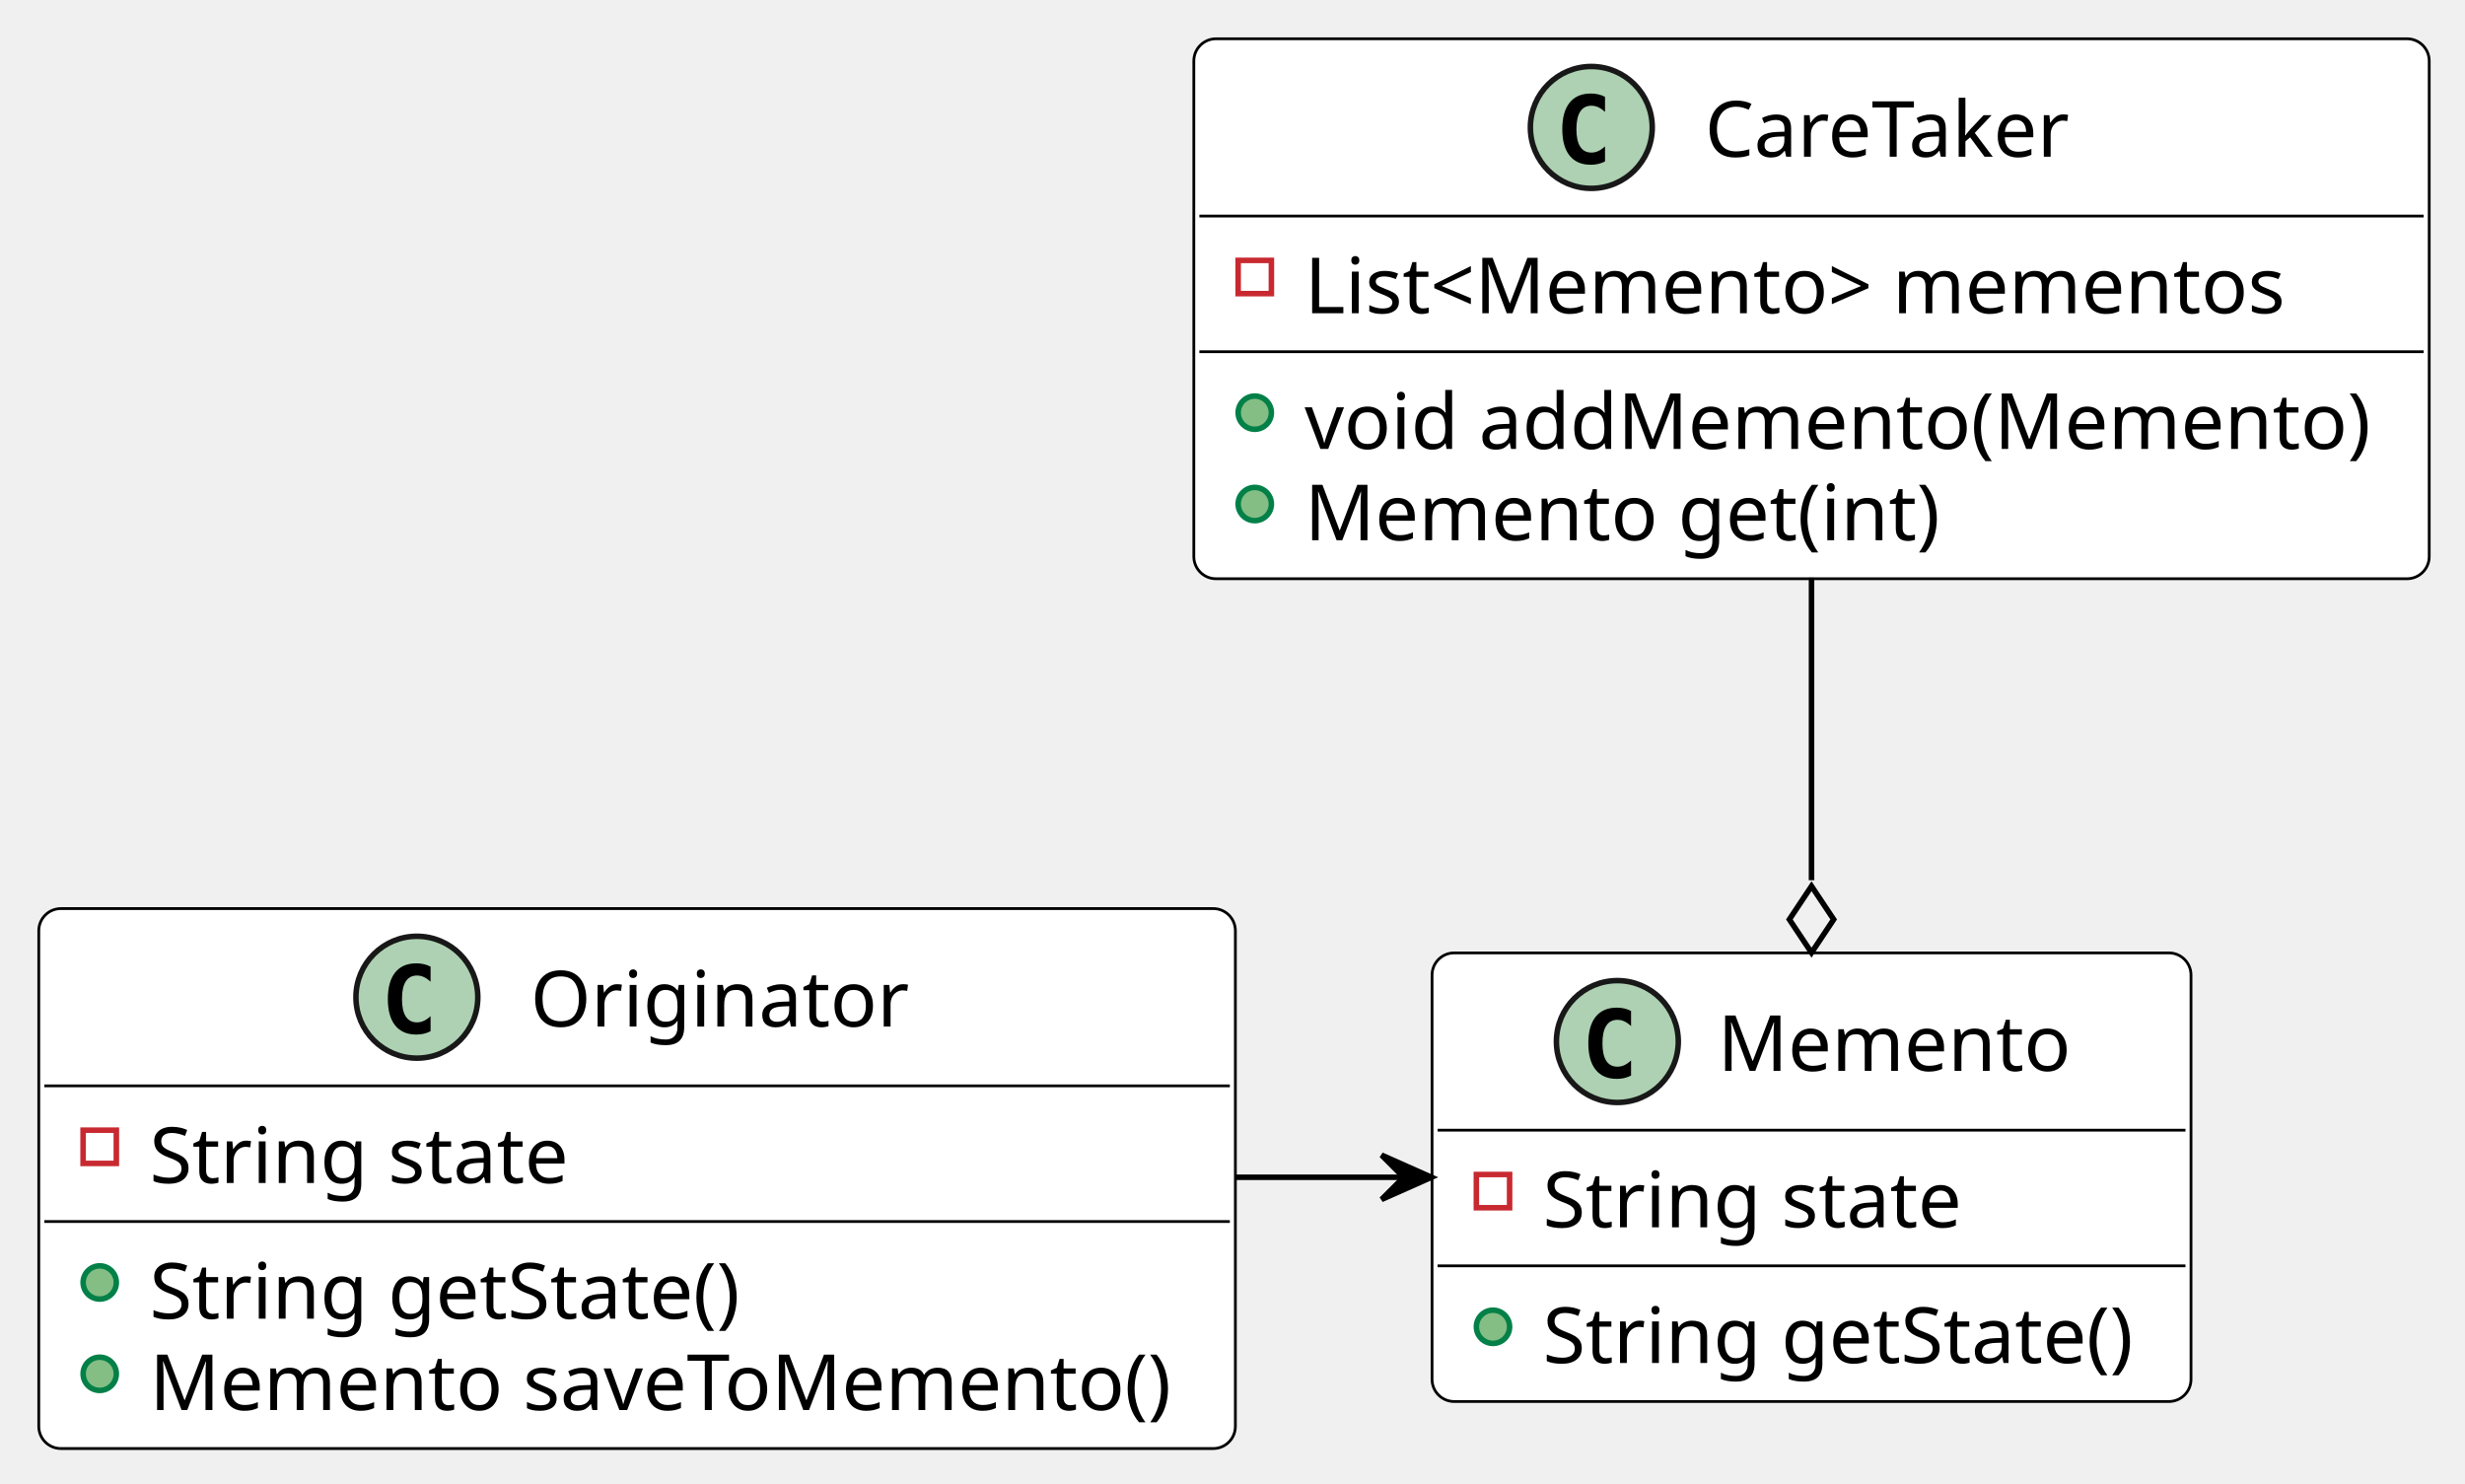
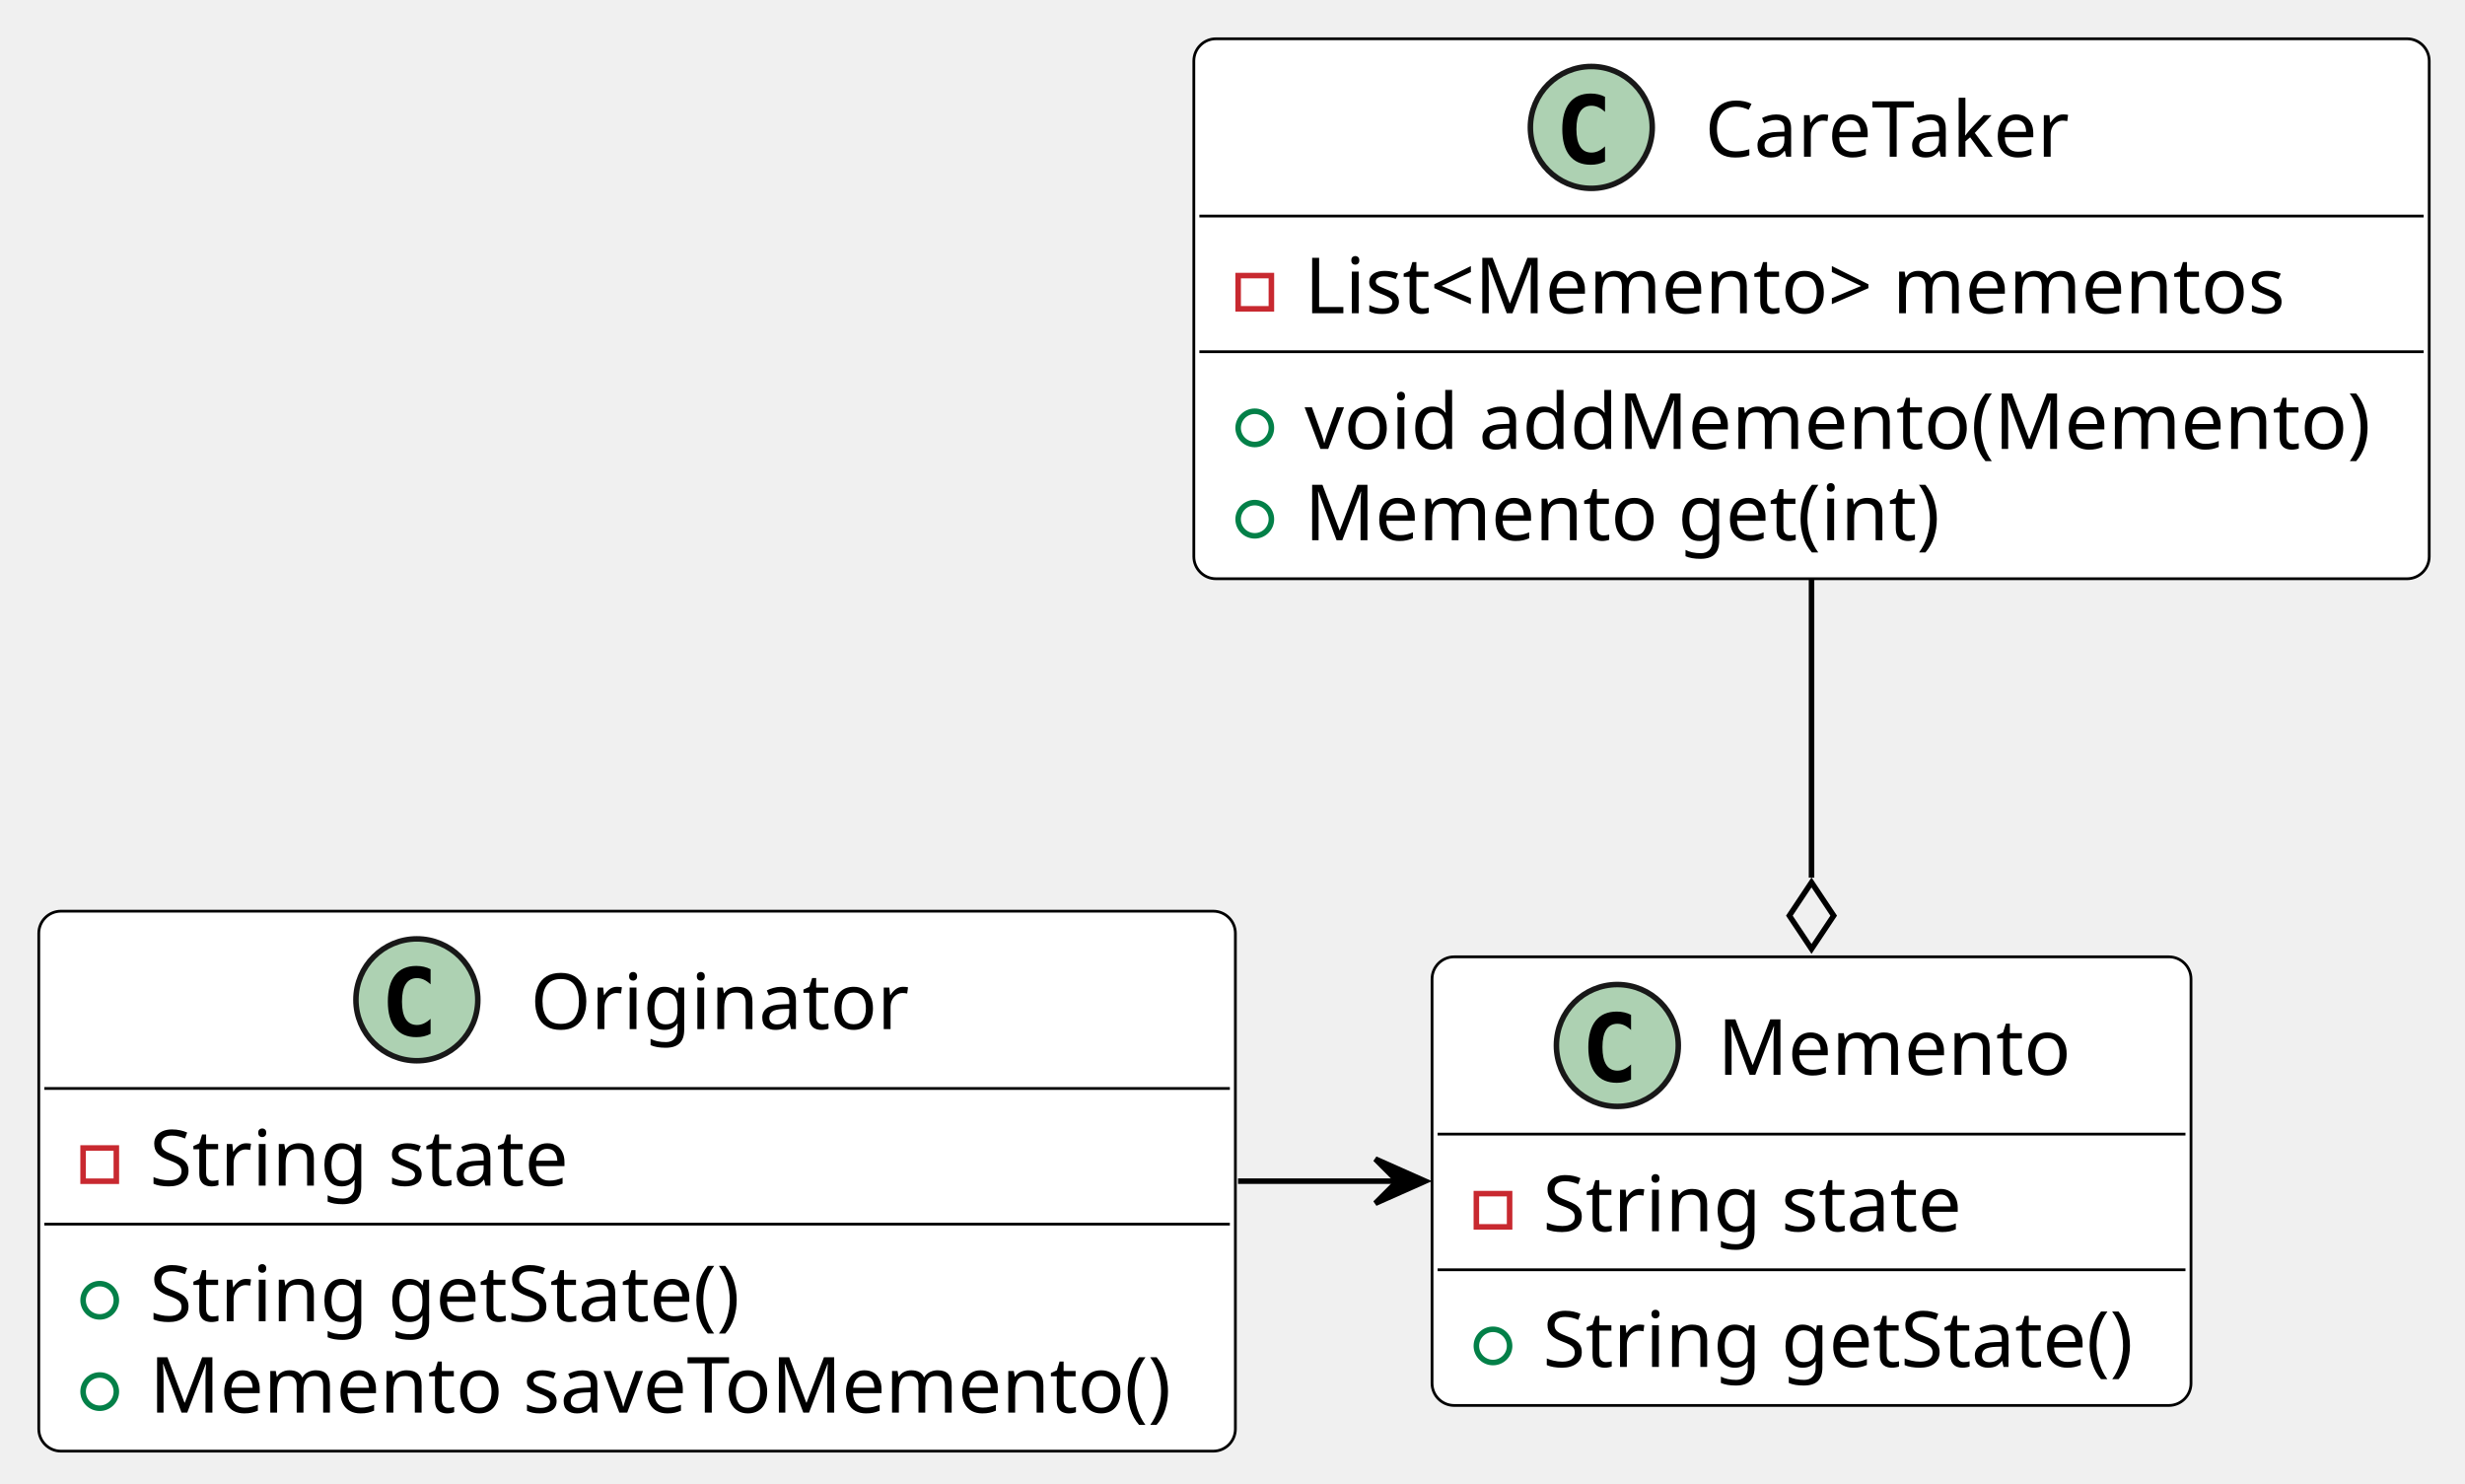
<svg xmlns="http://www.w3.org/2000/svg" contentStyleType="text/css" height="558.333px" preserveAspectRatio="none" style="width:927px;height:558px;background:#FFFFFF;" version="1.1" viewBox="0 0 927 558" width="927.083px" zoomAndPan="magnify">
  <defs />
  <g>
    <g id="elem_Originator">
-       <rect codeLine="122" fill="#FFFFFF" height="203.052" id="Originator" rx="8.333" ry="8.333" style="stroke:#000000;stroke-width:1.042;" width="450" x="14.583" y="341.667" />
-       <ellipse cx="156.771" cy="375" fill="#ADD1B2" rx="22.917" ry="22.917" style="stroke:#181818;stroke-width:2.083;" />
-       <path d="M161.923,387.798 Q160.713,388.421 159.381,388.732 Q158.049,389.043 156.58,389.043 Q151.357,389.043 148.607,385.602 Q145.858,382.16 145.858,375.658 Q145.858,369.139 148.607,365.697 Q151.357,362.256 156.58,362.256 Q158.049,362.256 159.398,362.567 Q160.747,362.878 161.923,363.501 L161.923,369.173 Q160.609,367.963 159.373,367.401 Q158.136,366.839 156.822,366.839 Q154.02,366.839 152.594,369.061 Q151.167,371.283 151.167,375.658 Q151.167,380.016 152.594,382.238 Q154.02,384.46 156.822,384.46 Q158.136,384.46 159.373,383.898 Q160.609,383.336 161.923,382.126 Z " fill="#000000" />
-       <text fill="#000000" font-family="sans-serif" font-size="29.167" lengthAdjust="spacing" textLength="147.917" x="199.479" y="386.023">Originator</text>
-       <line style="stroke:#000000;stroke-width:1.042;" x1="16.667" x2="462.5" y1="408.333" y2="408.333" />
-       <rect fill="none" height="12.5" style="stroke:#C82930;stroke-width:2.083;" width="12.5" x="31.25" y="425" />
-       <text fill="#000000" font-family="sans-serif" font-size="29.167" lengthAdjust="spacing" textLength="162.5" x="56.25" y="444.865">String state</text>
-       <line style="stroke:#000000;stroke-width:1.042;" x1="16.667" x2="462.5" y1="459.351" y2="459.351" />
-       <ellipse cx="37.5" cy="482.267" fill="#84BE84" rx="6.25" ry="6.25" style="stroke:#038048;stroke-width:2.083;" />
-       <text fill="#000000" font-family="sans-serif" font-size="29.167" lengthAdjust="spacing" textLength="231.25" x="56.25" y="495.882">String getState()</text>
-       <ellipse cx="37.5" cy="516.618" fill="#84BE84" rx="6.25" ry="6.25" style="stroke:#038048;stroke-width:2.083;" />
-       <text fill="#000000" font-family="sans-serif" font-size="29.167" lengthAdjust="spacing" textLength="395.833" x="56.25" y="530.233">Memento saveToMemento()</text>
+       <rect codeLine="122" fill="#FFFFFF" height="203.052" id="Originator" rx="8.333" ry="8.333" style="stroke:#000000;stroke-width:1.042;" width="450" x="14.583" y="342.646" />
+       <ellipse cx="156.771" cy="375.979" fill="#ADD1B2" rx="22.917" ry="22.917" style="stroke:#181818;stroke-width:2.083;" />
+       <path d="M161.923,388.777 Q160.713,389.4 159.381,389.711 Q158.049,390.022 156.58,390.022 Q151.357,390.022 148.607,386.581 Q145.858,383.14 145.858,376.637 Q145.858,370.118 148.607,366.676 Q151.357,363.235 156.58,363.235 Q158.049,363.235 159.398,363.546 Q160.747,363.858 161.923,364.48 L161.923,370.152 Q160.609,368.942 159.373,368.38 Q158.136,367.818 156.822,367.818 Q154.02,367.818 152.594,370.04 Q151.167,372.262 151.167,376.637 Q151.167,380.995 152.594,383.217 Q154.02,385.44 156.822,385.44 Q158.136,385.44 159.373,384.878 Q160.609,384.316 161.923,383.105 Z " fill="#000000" />
+       <text fill="#000000" font-family="sans-serif" font-size="29.167" lengthAdjust="spacing" textLength="147.917" x="199.479" y="387.002">Originator</text>
+       <line style="stroke:#000000;stroke-width:1.042;" x1="16.667" x2="462.5" y1="409.312" y2="409.312" />
+       <rect fill="none" height="12.5" style="stroke:#C82930;stroke-width:2.083;" width="12.5" x="31.25" y="431.696" />
+       <text fill="#000000" font-family="sans-serif" font-size="29.167" lengthAdjust="spacing" textLength="162.5" x="56.25" y="445.844">String state</text>
+       <line style="stroke:#000000;stroke-width:1.042;" x1="16.667" x2="462.5" y1="460.33" y2="460.33" />
+       <ellipse cx="37.5" cy="488.963" fill="#FFFFFF" rx="6.25" ry="6.25" style="stroke:#038048;stroke-width:2.083;" />
+       <text fill="#000000" font-family="sans-serif" font-size="29.167" lengthAdjust="spacing" textLength="231.25" x="56.25" y="496.861">String getState()</text>
+       <ellipse cx="37.5" cy="523.314" fill="#FFFFFF" rx="6.25" ry="6.25" style="stroke:#038048;stroke-width:2.083;" />
+       <text fill="#000000" font-family="sans-serif" font-size="29.167" lengthAdjust="spacing" textLength="395.833" x="56.25" y="531.212">Memento saveToMemento()</text>
    </g>
    <g id="elem_Memento">
-       <rect codeLine="128" fill="#FFFFFF" height="168.701" id="Memento" rx="8.333" ry="8.333" style="stroke:#000000;stroke-width:1.042;" width="285.417" x="538.542" y="358.333" />
-       <ellipse cx="608.229" cy="391.667" fill="#ADD1B2" rx="22.917" ry="22.917" style="stroke:#181818;stroke-width:2.083;" />
-       <path d="M613.382,404.465 Q612.171,405.087 610.839,405.399 Q609.508,405.71 608.038,405.71 Q602.815,405.71 600.066,402.269 Q597.316,398.827 597.316,392.325 Q597.316,385.805 600.066,382.364 Q602.815,378.923 608.038,378.923 Q609.508,378.923 610.857,379.234 Q612.206,379.545 613.382,380.168 L613.382,385.84 Q612.067,384.629 610.831,384.067 Q609.594,383.505 608.28,383.505 Q605.479,383.505 604.052,385.727 Q602.625,387.95 602.625,392.325 Q602.625,396.683 604.052,398.905 Q605.479,401.127 608.28,401.127 Q609.594,401.127 610.831,400.565 Q612.067,400.003 613.382,398.793 Z " fill="#000000" />
-       <text fill="#000000" font-family="sans-serif" font-size="29.167" lengthAdjust="spacing" textLength="133.333" x="645.938" y="402.69">Memento</text>
-       <line style="stroke:#000000;stroke-width:1.042;" x1="540.625" x2="821.875" y1="425" y2="425" />
-       <rect fill="none" height="12.5" style="stroke:#C82930;stroke-width:2.083;" width="12.5" x="555.208" y="441.667" />
-       <text fill="#000000" font-family="sans-serif" font-size="29.167" lengthAdjust="spacing" textLength="162.5" x="580.208" y="461.532">String state</text>
-       <line style="stroke:#000000;stroke-width:1.042;" x1="540.625" x2="821.875" y1="476.017" y2="476.017" />
-       <ellipse cx="561.458" cy="498.934" fill="#84BE84" rx="6.25" ry="6.25" style="stroke:#038048;stroke-width:2.083;" />
-       <text fill="#000000" font-family="sans-serif" font-size="29.167" lengthAdjust="spacing" textLength="231.25" x="580.208" y="512.549">String getState()</text>
+       <rect codeLine="128" fill="#FFFFFF" height="168.701" id="Memento" rx="8.333" ry="8.333" style="stroke:#000000;stroke-width:1.042;" width="285.417" x="538.542" y="359.812" />
+       <ellipse cx="608.229" cy="393.146" fill="#ADD1B2" rx="22.917" ry="22.917" style="stroke:#181818;stroke-width:2.083;" />
+       <path d="M613.382,405.944 Q612.171,406.566 610.839,406.878 Q609.508,407.189 608.038,407.189 Q602.815,407.189 600.066,403.748 Q597.316,400.306 597.316,393.804 Q597.316,387.284 600.066,383.843 Q602.815,380.402 608.038,380.402 Q609.508,380.402 610.857,380.713 Q612.206,381.024 613.382,381.647 L613.382,387.319 Q612.067,386.108 610.831,385.546 Q609.594,384.984 608.28,384.984 Q605.479,384.984 604.052,387.207 Q602.625,389.429 602.625,393.804 Q602.625,398.162 604.052,400.384 Q605.479,402.606 608.28,402.606 Q609.594,402.606 610.831,402.044 Q612.067,401.482 613.382,400.272 Z " fill="#000000" />
+       <text fill="#000000" font-family="sans-serif" font-size="29.167" lengthAdjust="spacing" textLength="133.333" x="645.938" y="404.169">Memento</text>
+       <line style="stroke:#000000;stroke-width:1.042;" x1="540.625" x2="821.875" y1="426.479" y2="426.479" />
+       <rect fill="none" height="12.5" style="stroke:#C82930;stroke-width:2.083;" width="12.5" x="555.208" y="448.863" />
+       <text fill="#000000" font-family="sans-serif" font-size="29.167" lengthAdjust="spacing" textLength="162.5" x="580.208" y="463.011">String state</text>
+       <line style="stroke:#000000;stroke-width:1.042;" x1="540.625" x2="821.875" y1="477.496" y2="477.496" />
+       <ellipse cx="561.458" cy="506.13" fill="#FFFFFF" rx="6.25" ry="6.25" style="stroke:#038048;stroke-width:2.083;" />
+       <text fill="#000000" font-family="sans-serif" font-size="29.167" lengthAdjust="spacing" textLength="231.25" x="580.208" y="514.028">String getState()</text>
    </g>
    <g id="elem_CareTaker">
      <rect codeLine="133" fill="#FFFFFF" height="203.052" id="CareTaker" rx="8.333" ry="8.333" style="stroke:#000000;stroke-width:1.042;" width="464.583" x="448.958" y="14.583" />
      <ellipse cx="598.438" cy="47.917" fill="#ADD1B2" rx="22.917" ry="22.917" style="stroke:#181818;stroke-width:2.083;" />
      <path d="M603.59,60.715 Q602.379,61.337 601.048,61.649 Q599.716,61.96 598.246,61.96 Q593.024,61.96 590.274,58.519 Q587.524,55.077 587.524,48.575 Q587.524,42.055 590.274,38.614 Q593.024,35.172 598.246,35.172 Q599.716,35.172 601.065,35.484 Q602.414,35.795 603.59,36.418 L603.59,42.09 Q602.276,40.879 601.039,40.317 Q599.803,39.755 598.488,39.755 Q595.687,39.755 594.26,41.977 Q592.833,44.2 592.833,48.575 Q592.833,52.933 594.26,55.155 Q595.687,57.377 598.488,57.377 Q599.803,57.377 601.039,56.815 Q602.276,56.253 603.59,55.042 Z " fill="#000000" />
      <text fill="#000000" font-family="sans-serif" font-size="29.167" lengthAdjust="spacing" textLength="147.917" x="641.146" y="58.94">CareTaker</text>
      <line style="stroke:#000000;stroke-width:1.042;" x1="451.042" x2="911.458" y1="81.25" y2="81.25" />
-       <rect fill="none" height="12.5" style="stroke:#C82930;stroke-width:2.083;" width="12.5" x="465.625" y="97.917" />
+       <rect fill="none" height="12.5" style="stroke:#C82930;stroke-width:2.083;" width="12.5" x="465.625" y="103.634" />
      <text fill="#000000" font-family="sans-serif" font-size="29.167" lengthAdjust="spacing" textLength="385.417" x="490.625" y="117.782">List&lt;Memento&gt; mementos</text>
      <line style="stroke:#000000;stroke-width:1.042;" x1="451.042" x2="911.458" y1="132.267" y2="132.267" />
-       <ellipse cx="471.875" cy="155.184" fill="#84BE84" rx="6.25" ry="6.25" style="stroke:#038048;stroke-width:2.083;" />
+       <ellipse cx="471.875" cy="160.901" fill="#FFFFFF" rx="6.25" ry="6.25" style="stroke:#038048;stroke-width:2.083;" />
      <text fill="#000000" font-family="sans-serif" font-size="29.167" lengthAdjust="spacing" textLength="410.417" x="490.625" y="168.799">void addMemento(Memento)</text>
-       <ellipse cx="471.875" cy="189.535" fill="#84BE84" rx="6.25" ry="6.25" style="stroke:#038048;stroke-width:2.083;" />
+       <ellipse cx="471.875" cy="195.251" fill="#FFFFFF" rx="6.25" ry="6.25" style="stroke:#038048;stroke-width:2.083;" />
      <text fill="#000000" font-family="sans-serif" font-size="29.167" lengthAdjust="spacing" textLength="245.833" x="490.625" y="203.149">Memento get(int)</text>
    </g>
    <g id="link_CareTaker_Memento">
-       <path codeLine="139" d="M681.25,217.229 C681.25,253.271 681.25,294.146 681.25,331 " fill="none" id="CareTaker-to-Memento" style="stroke:#000000;stroke-width:2.083;" />
-       <polygon fill="none" points="681.25,358.25,689.583,345.75,681.25,333.25,672.917,345.75,681.25,358.25" style="stroke:#000000;stroke-width:2.083;" />
+       <path codeLine="139" d="M681.25,218.021 C681.25,253.479 681.25,293.625 681.25,330.042 " fill="none" id="CareTaker-to-Memento" style="stroke:#000000;stroke-width:2.083;" />
+       <polygon fill="none" points="681.25,356.833,689.583,344.333,681.25,331.833,672.917,344.333,681.25,356.833" style="stroke:#000000;stroke-width:2.083;" />
    </g>
    <g id="link_Originator_Memento">
-       <path codeLine="140" d="M464.729,442.708 C485.625,442.708 506.5,442.708 527.396,442.708 " fill="none" id="Originator-to-Memento" style="stroke:#000000;stroke-width:2.083;" />
-       <polygon fill="#000000" points="538.312,442.708,519.562,434.375,527.896,442.708,519.562,451.042,538.312,442.708" style="stroke:#000000;stroke-width:2.083;" />
+       <path codeLine="140" d="M465.583,444.167 C485.583,444.167 505.583,444.167 525.583,444.167 " fill="none" id="Originator-to-Memento" style="stroke:#000000;stroke-width:2.083;" />
+       <polygon fill="#000000" points="535.958,444.167,517.208,435.833,525.542,444.167,517.208,452.5,535.958,444.167" style="stroke:#000000;stroke-width:2.083;" />
    </g>
  </g>
</svg>
